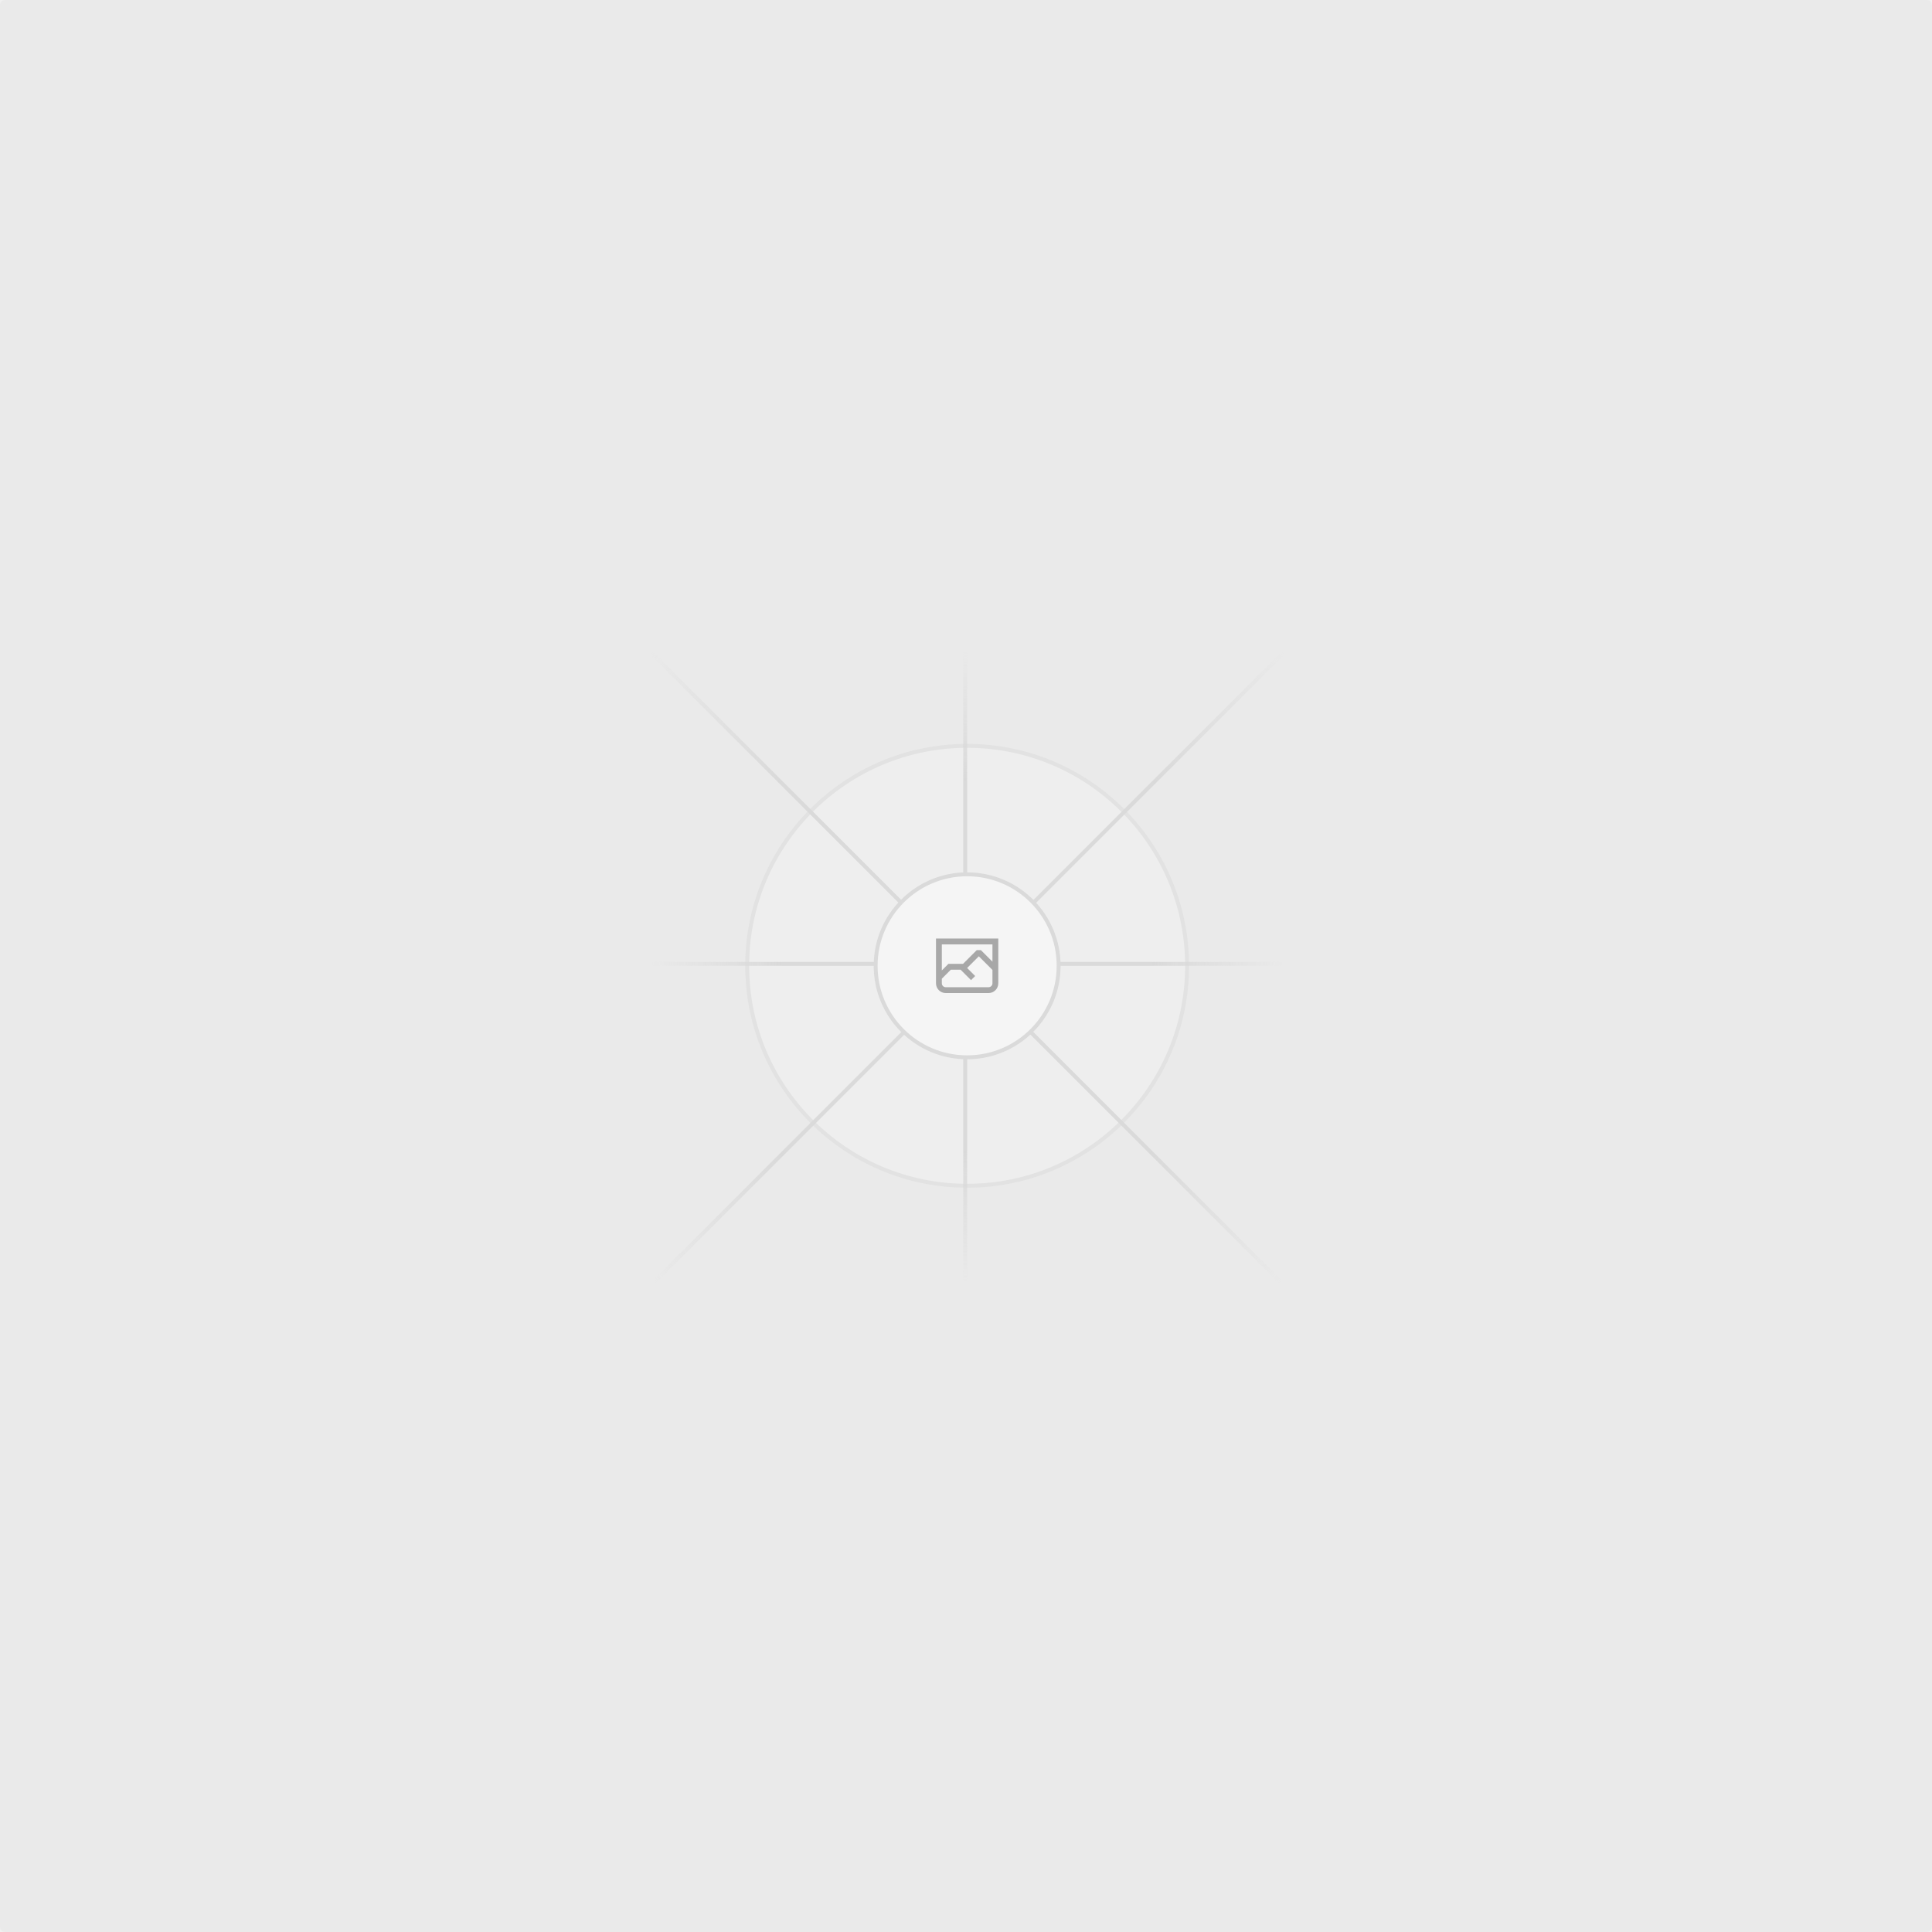
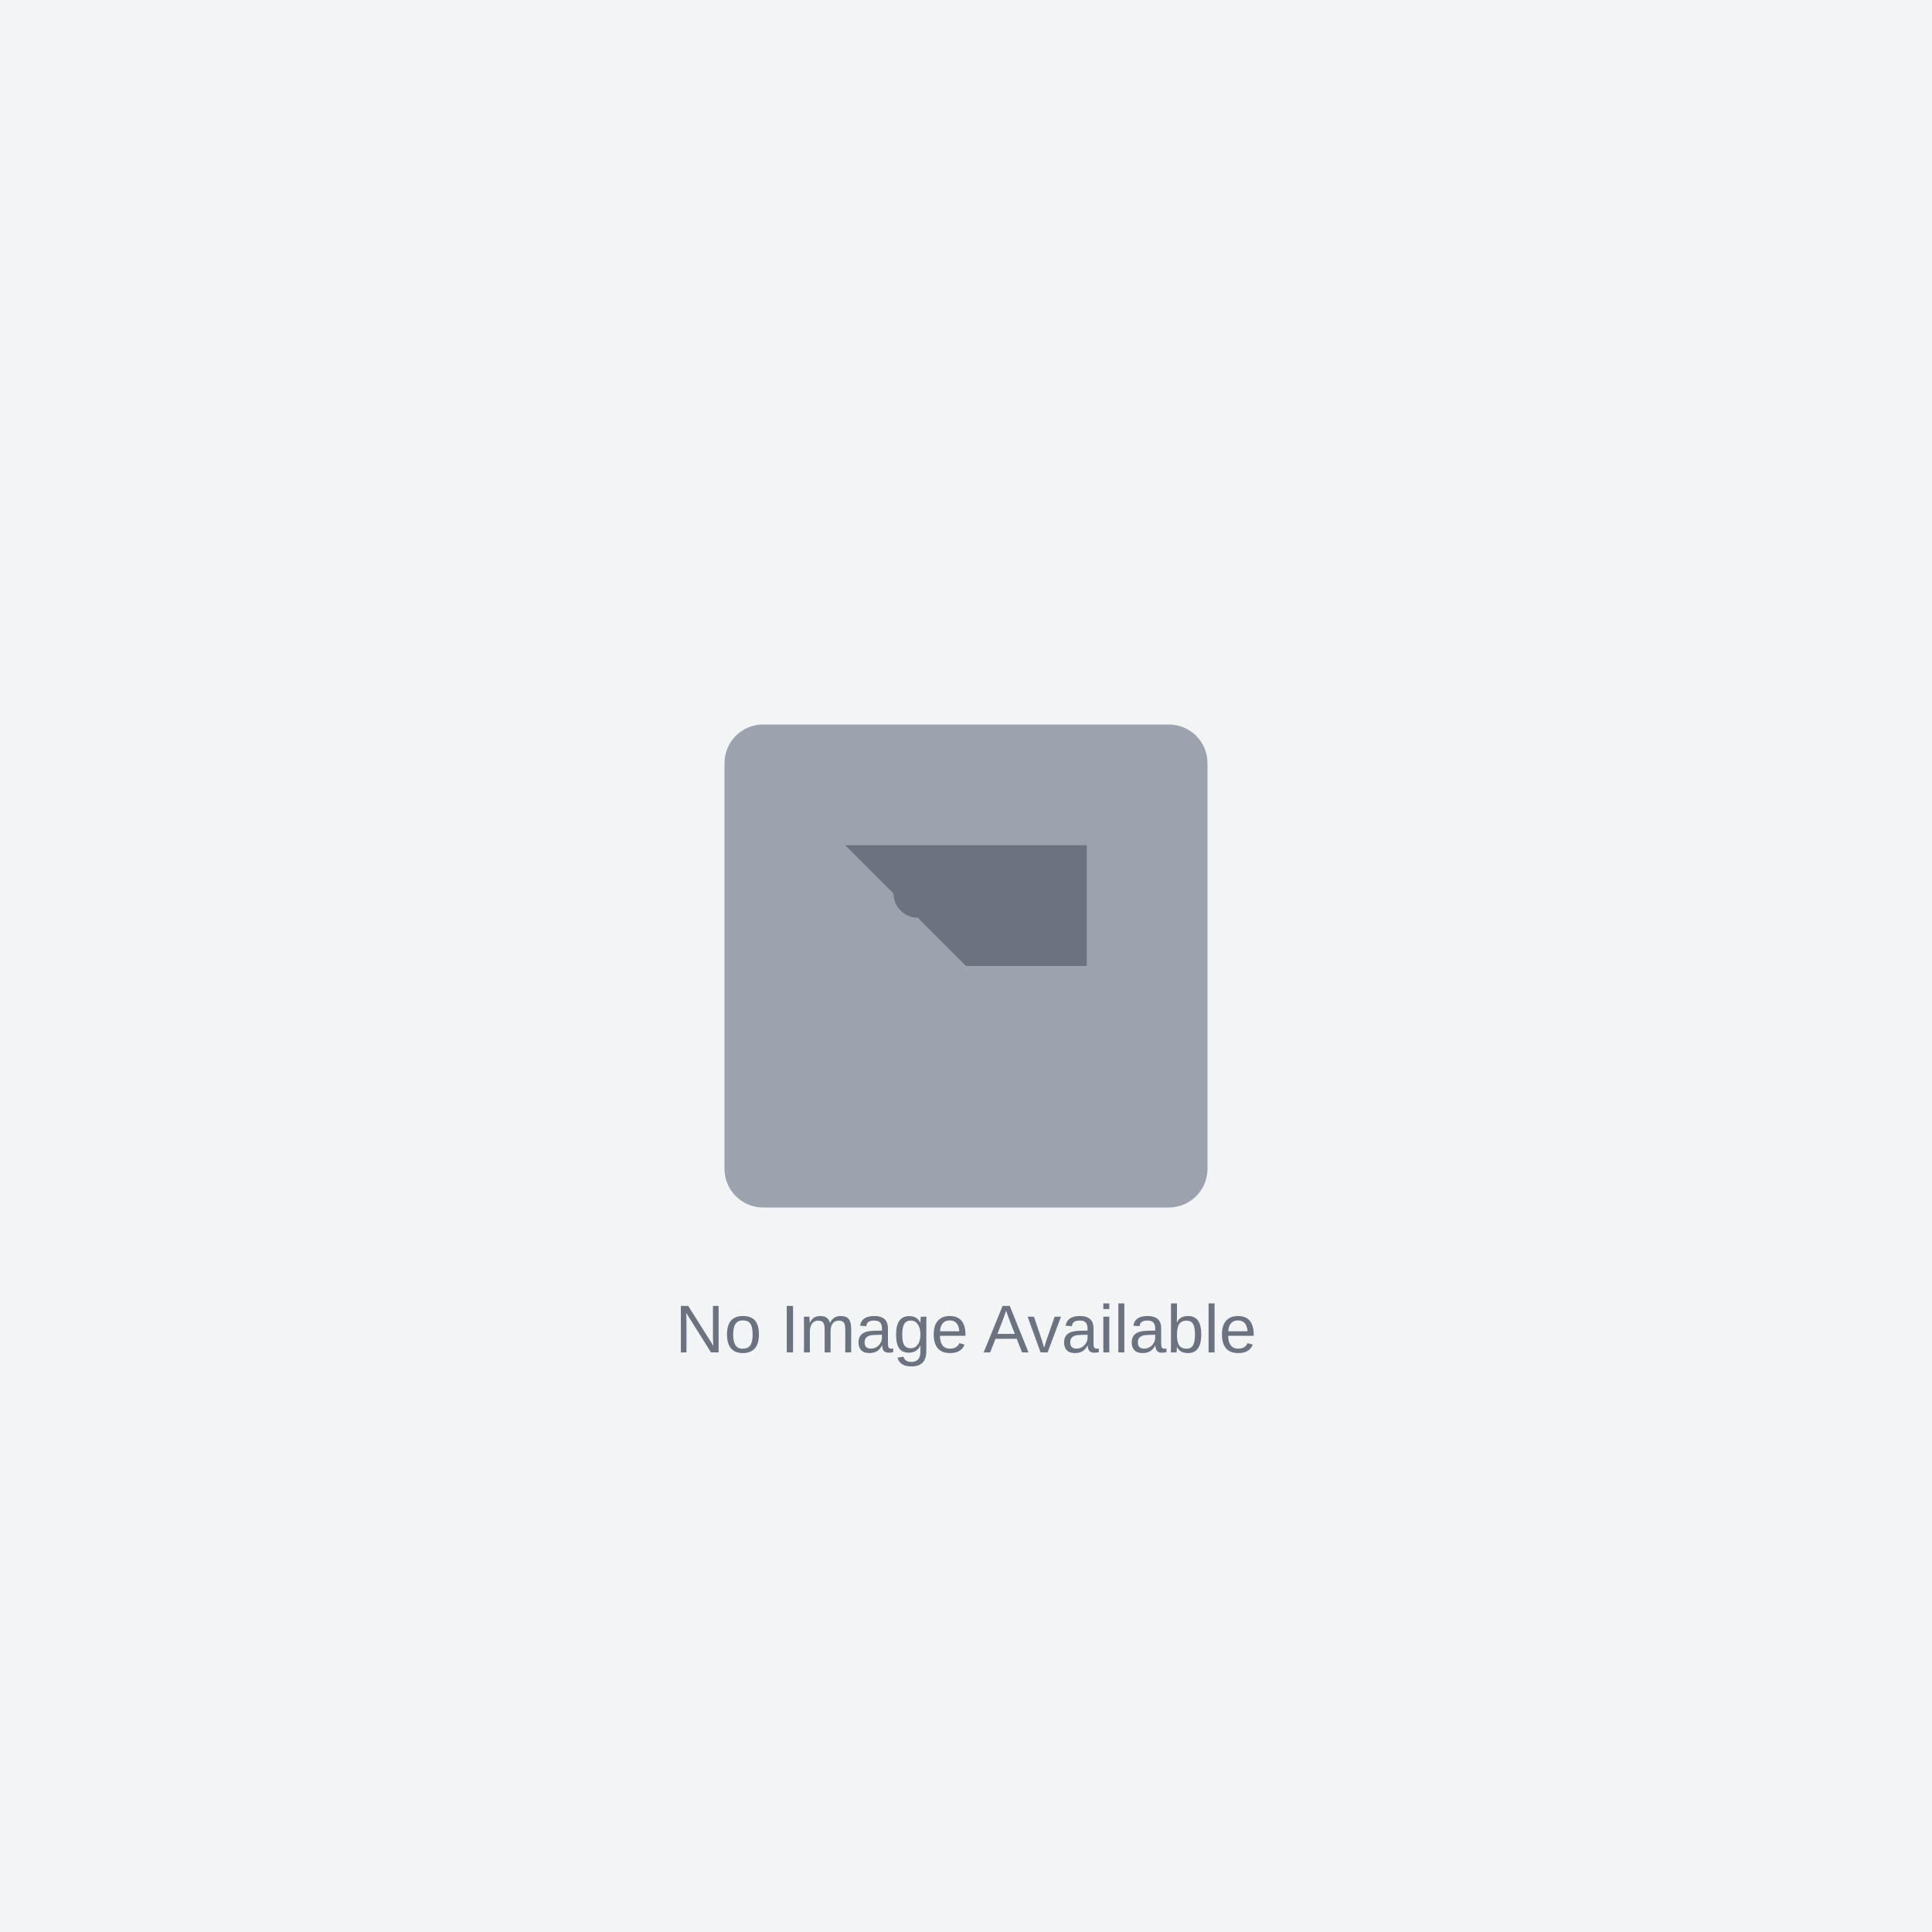
- <svg xmlns="http://www.w3.org/2000/svg" width="1200" height="1200" fill="none">
-   <rect width="1200" height="1200" fill="#EAEAEA" rx="3" />
-   <g opacity=".5">
-     <g opacity=".5">
-       <path fill="#FAFAFA" d="M600.709 736.5c-75.454 0-136.621-61.167-136.621-136.62 0-75.454 61.167-136.621 136.621-136.621 75.453 0 136.62 61.167 136.62 136.621 0 75.453-61.167 136.62-136.62 136.62Z" />
-       <path stroke="#C9C9C9" stroke-width="2.418" d="M600.709 736.5c-75.454 0-136.621-61.167-136.621-136.62 0-75.454 61.167-136.621 136.621-136.621 75.453 0 136.62 61.167 136.62 136.621 0 75.453-61.167 136.62-136.62 136.62Z" />
-     </g>
-     <path stroke="url(#a)" stroke-width="2.418" d="M0-1.209h553.581" transform="scale(1 -1) rotate(45 1163.11 91.165)" />
-     <path stroke="url(#b)" stroke-width="2.418" d="M404.846 598.671h391.726" />
-     <path stroke="url(#c)" stroke-width="2.418" d="M599.5 795.742V404.017" />
-     <path stroke="url(#d)" stroke-width="2.418" d="m795.717 796.597-391.441-391.44" />
-     <path fill="#fff" d="M600.709 656.704c-31.384 0-56.825-25.441-56.825-56.824 0-31.384 25.441-56.825 56.825-56.825 31.383 0 56.824 25.441 56.824 56.825 0 31.383-25.441 56.824-56.824 56.824Z" />
-     <g clip-path="url(#e)">
-       <path fill="#666" fill-rule="evenodd" d="M616.426 586.58h-31.434v16.176l3.553-3.554.531-.531h9.068l.074-.074 8.463-8.463h2.565l7.18 7.181V586.58Zm-15.715 14.654 3.698 3.699 1.283 1.282-2.565 2.565-1.282-1.283-5.2-5.199h-6.066l-5.514 5.514-.073.073v2.876a2.418 2.418 0 0 0 2.418 2.418h26.598a2.418 2.418 0 0 0 2.418-2.418v-8.317l-8.463-8.463-7.181 7.181-.071.072Zm-19.347 5.442v4.085a6.045 6.045 0 0 0 6.046 6.045h26.598a6.044 6.044 0 0 0 6.045-6.045v-7.108l1.356-1.355-1.282-1.283-.074-.073v-17.989h-38.689v23.43l-.146.146.146.147Z" clip-rule="evenodd" />
-     </g>
-     <path stroke="#C9C9C9" stroke-width="2.418" d="M600.709 656.704c-31.384 0-56.825-25.441-56.825-56.824 0-31.384 25.441-56.825 56.825-56.825 31.383 0 56.824 25.441 56.824 56.825 0 31.383-25.441 56.824-56.824 56.824Z" />
-   </g>
-   <defs>
-     <linearGradient id="a" x1="554.061" x2="-.48" y1=".083" y2=".087" gradientUnits="userSpaceOnUse">
-       <stop stop-color="#C9C9C9" stop-opacity="0" />
-       <stop offset=".208" stop-color="#C9C9C9" />
-       <stop offset=".792" stop-color="#C9C9C9" />
-       <stop offset="1" stop-color="#C9C9C9" stop-opacity="0" />
-     </linearGradient>
-     <linearGradient id="b" x1="796.912" x2="404.507" y1="599.963" y2="599.965" gradientUnits="userSpaceOnUse">
-       <stop stop-color="#C9C9C9" stop-opacity="0" />
-       <stop offset=".208" stop-color="#C9C9C9" />
-       <stop offset=".792" stop-color="#C9C9C9" />
-       <stop offset="1" stop-color="#C9C9C9" stop-opacity="0" />
-     </linearGradient>
-     <linearGradient id="c" x1="600.792" x2="600.794" y1="403.677" y2="796.082" gradientUnits="userSpaceOnUse">
-       <stop stop-color="#C9C9C9" stop-opacity="0" />
-       <stop offset=".208" stop-color="#C9C9C9" />
-       <stop offset=".792" stop-color="#C9C9C9" />
-       <stop offset="1" stop-color="#C9C9C9" stop-opacity="0" />
-     </linearGradient>
-     <linearGradient id="d" x1="404.85" x2="796.972" y1="403.903" y2="796.02" gradientUnits="userSpaceOnUse">
-       <stop stop-color="#C9C9C9" stop-opacity="0" />
-       <stop offset=".208" stop-color="#C9C9C9" />
-       <stop offset=".792" stop-color="#C9C9C9" />
-       <stop offset="1" stop-color="#C9C9C9" stop-opacity="0" />
-     </linearGradient>
-     <clipPath id="e">
-       <path fill="#fff" d="M581.364 580.535h38.689v38.689h-38.689z" />
-     </clipPath>
-   </defs>
+ <svg xmlns="http://www.w3.org/2000/svg" width="400" height="400" viewBox="0 0 400 400" fill="none">
+   <rect width="400" height="400" fill="#F3F4F6" />
+   <rect x="150" y="150" width="100" height="100" rx="8" fill="#9CA3AF" />
+   <path d="M175 175H225V200H200L175 175Z" fill="#6B7280" />
+   <circle cx="190" cy="185" r="5" fill="#6B7280" />
+   <text x="200" y="280" text-anchor="middle" fill="#6B7280" font-family="Arial, sans-serif" font-size="14">No Image Available</text>
</svg>
